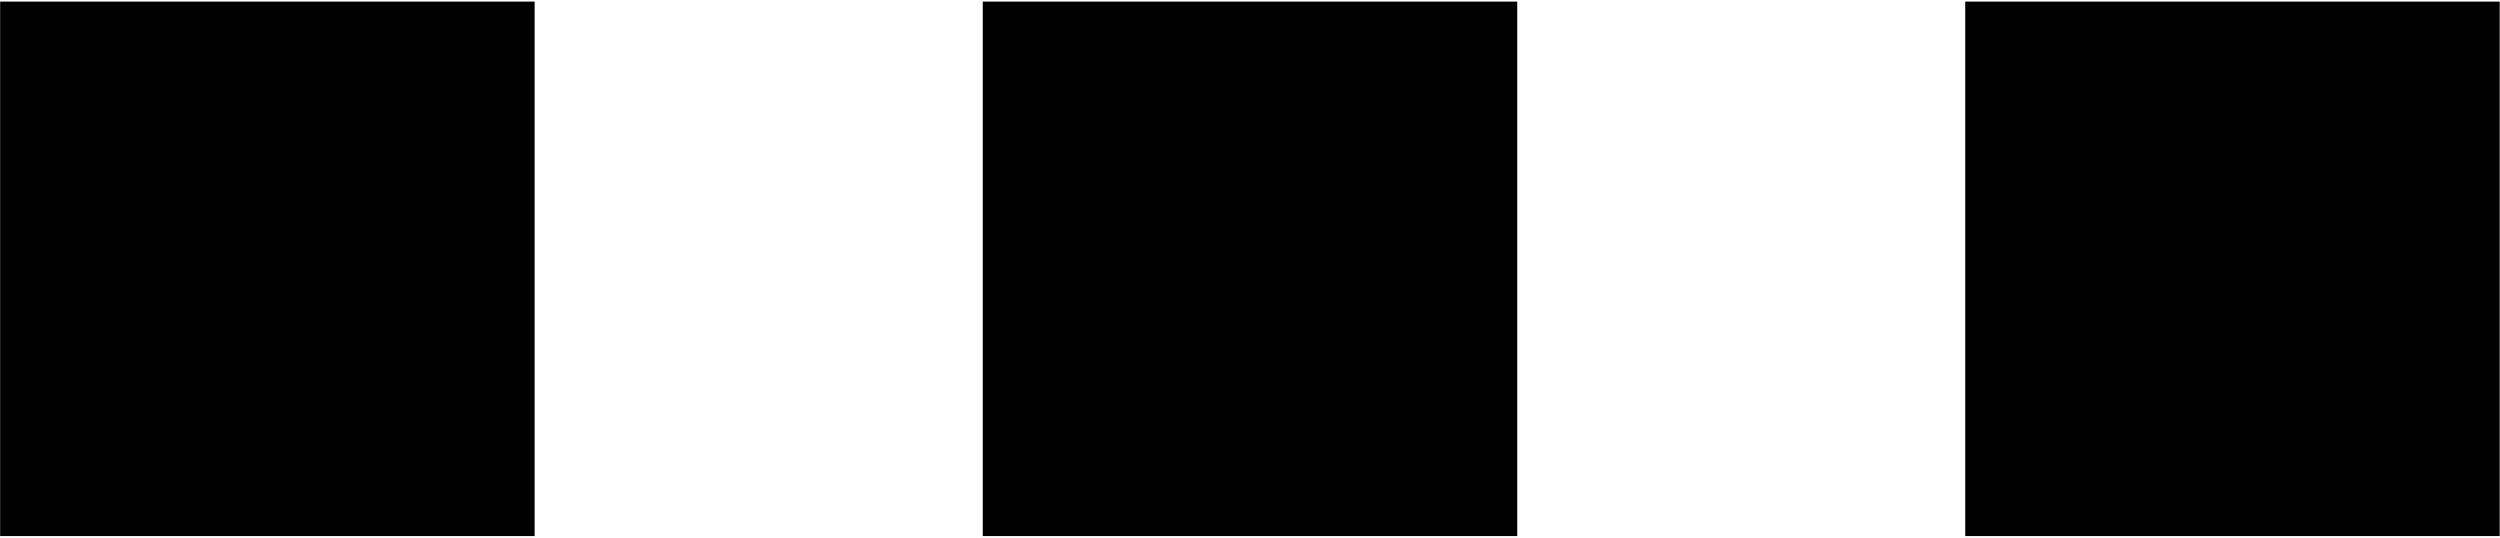
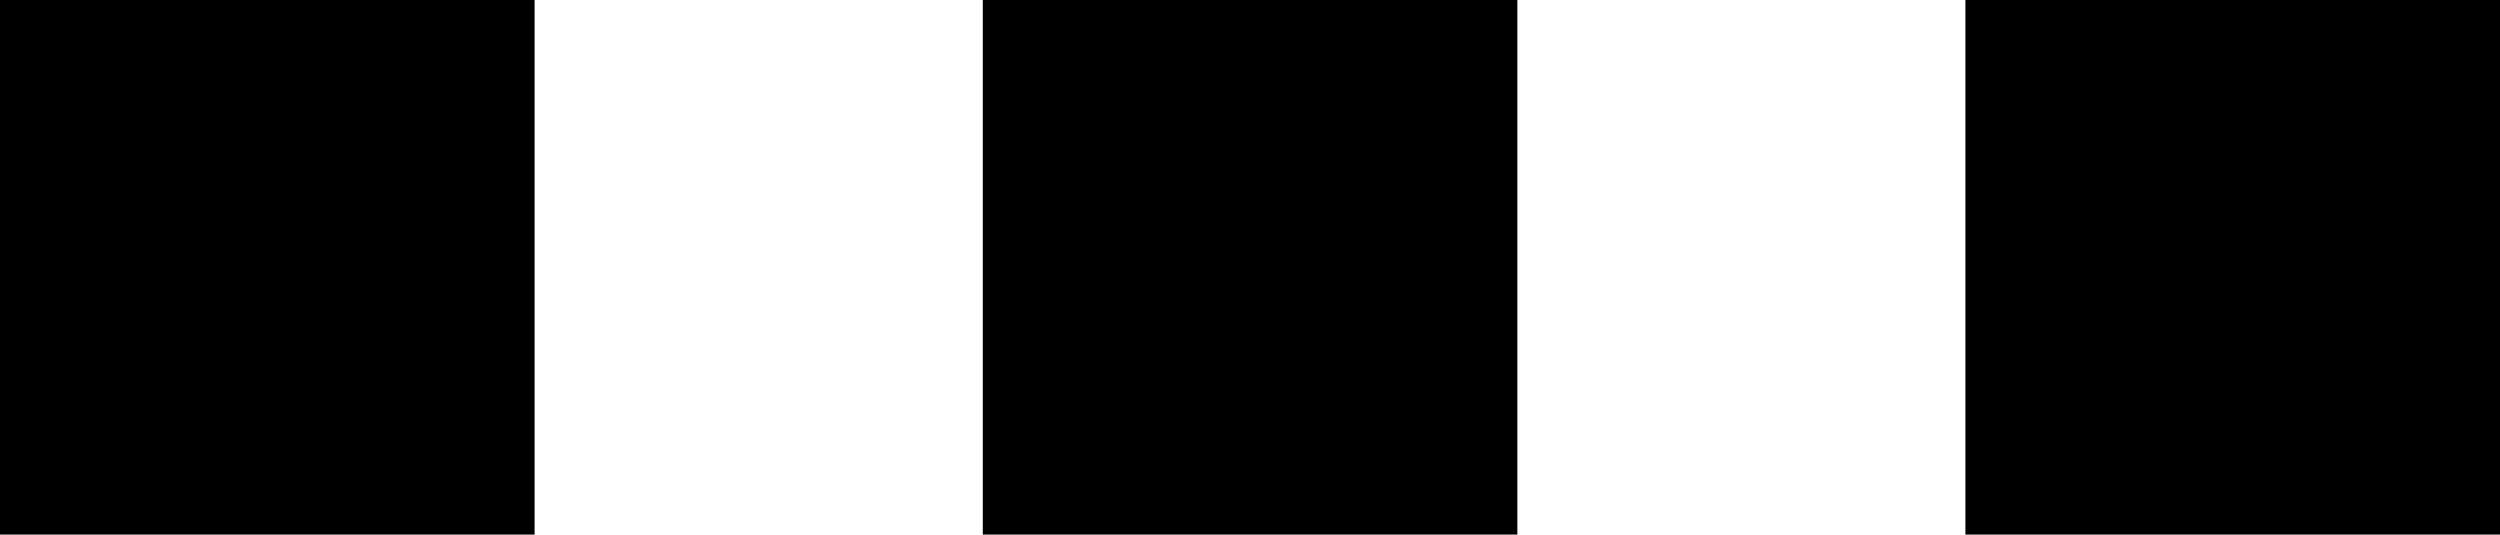
- <svg xmlns="http://www.w3.org/2000/svg" viewBox="3.387 10.148 17.227 3.703" fill="none" width="17.227" height="3.703">
+ <svg xmlns="http://www.w3.org/2000/svg" viewBox="3.388 10.159 17.224 3.683" fill="none" width="17.224" height="3.683">
  <path d="M3.388 10.159H7.071V13.842H3.388V10.159Z" fill="#000000" />
  <path d="M10.159 10.159H13.842V13.842H10.159V10.159Z" fill="#000000" />
  <path d="M16.929 10.159H20.612V13.842H16.929V10.159Z" fill="#000000" />
</svg>
